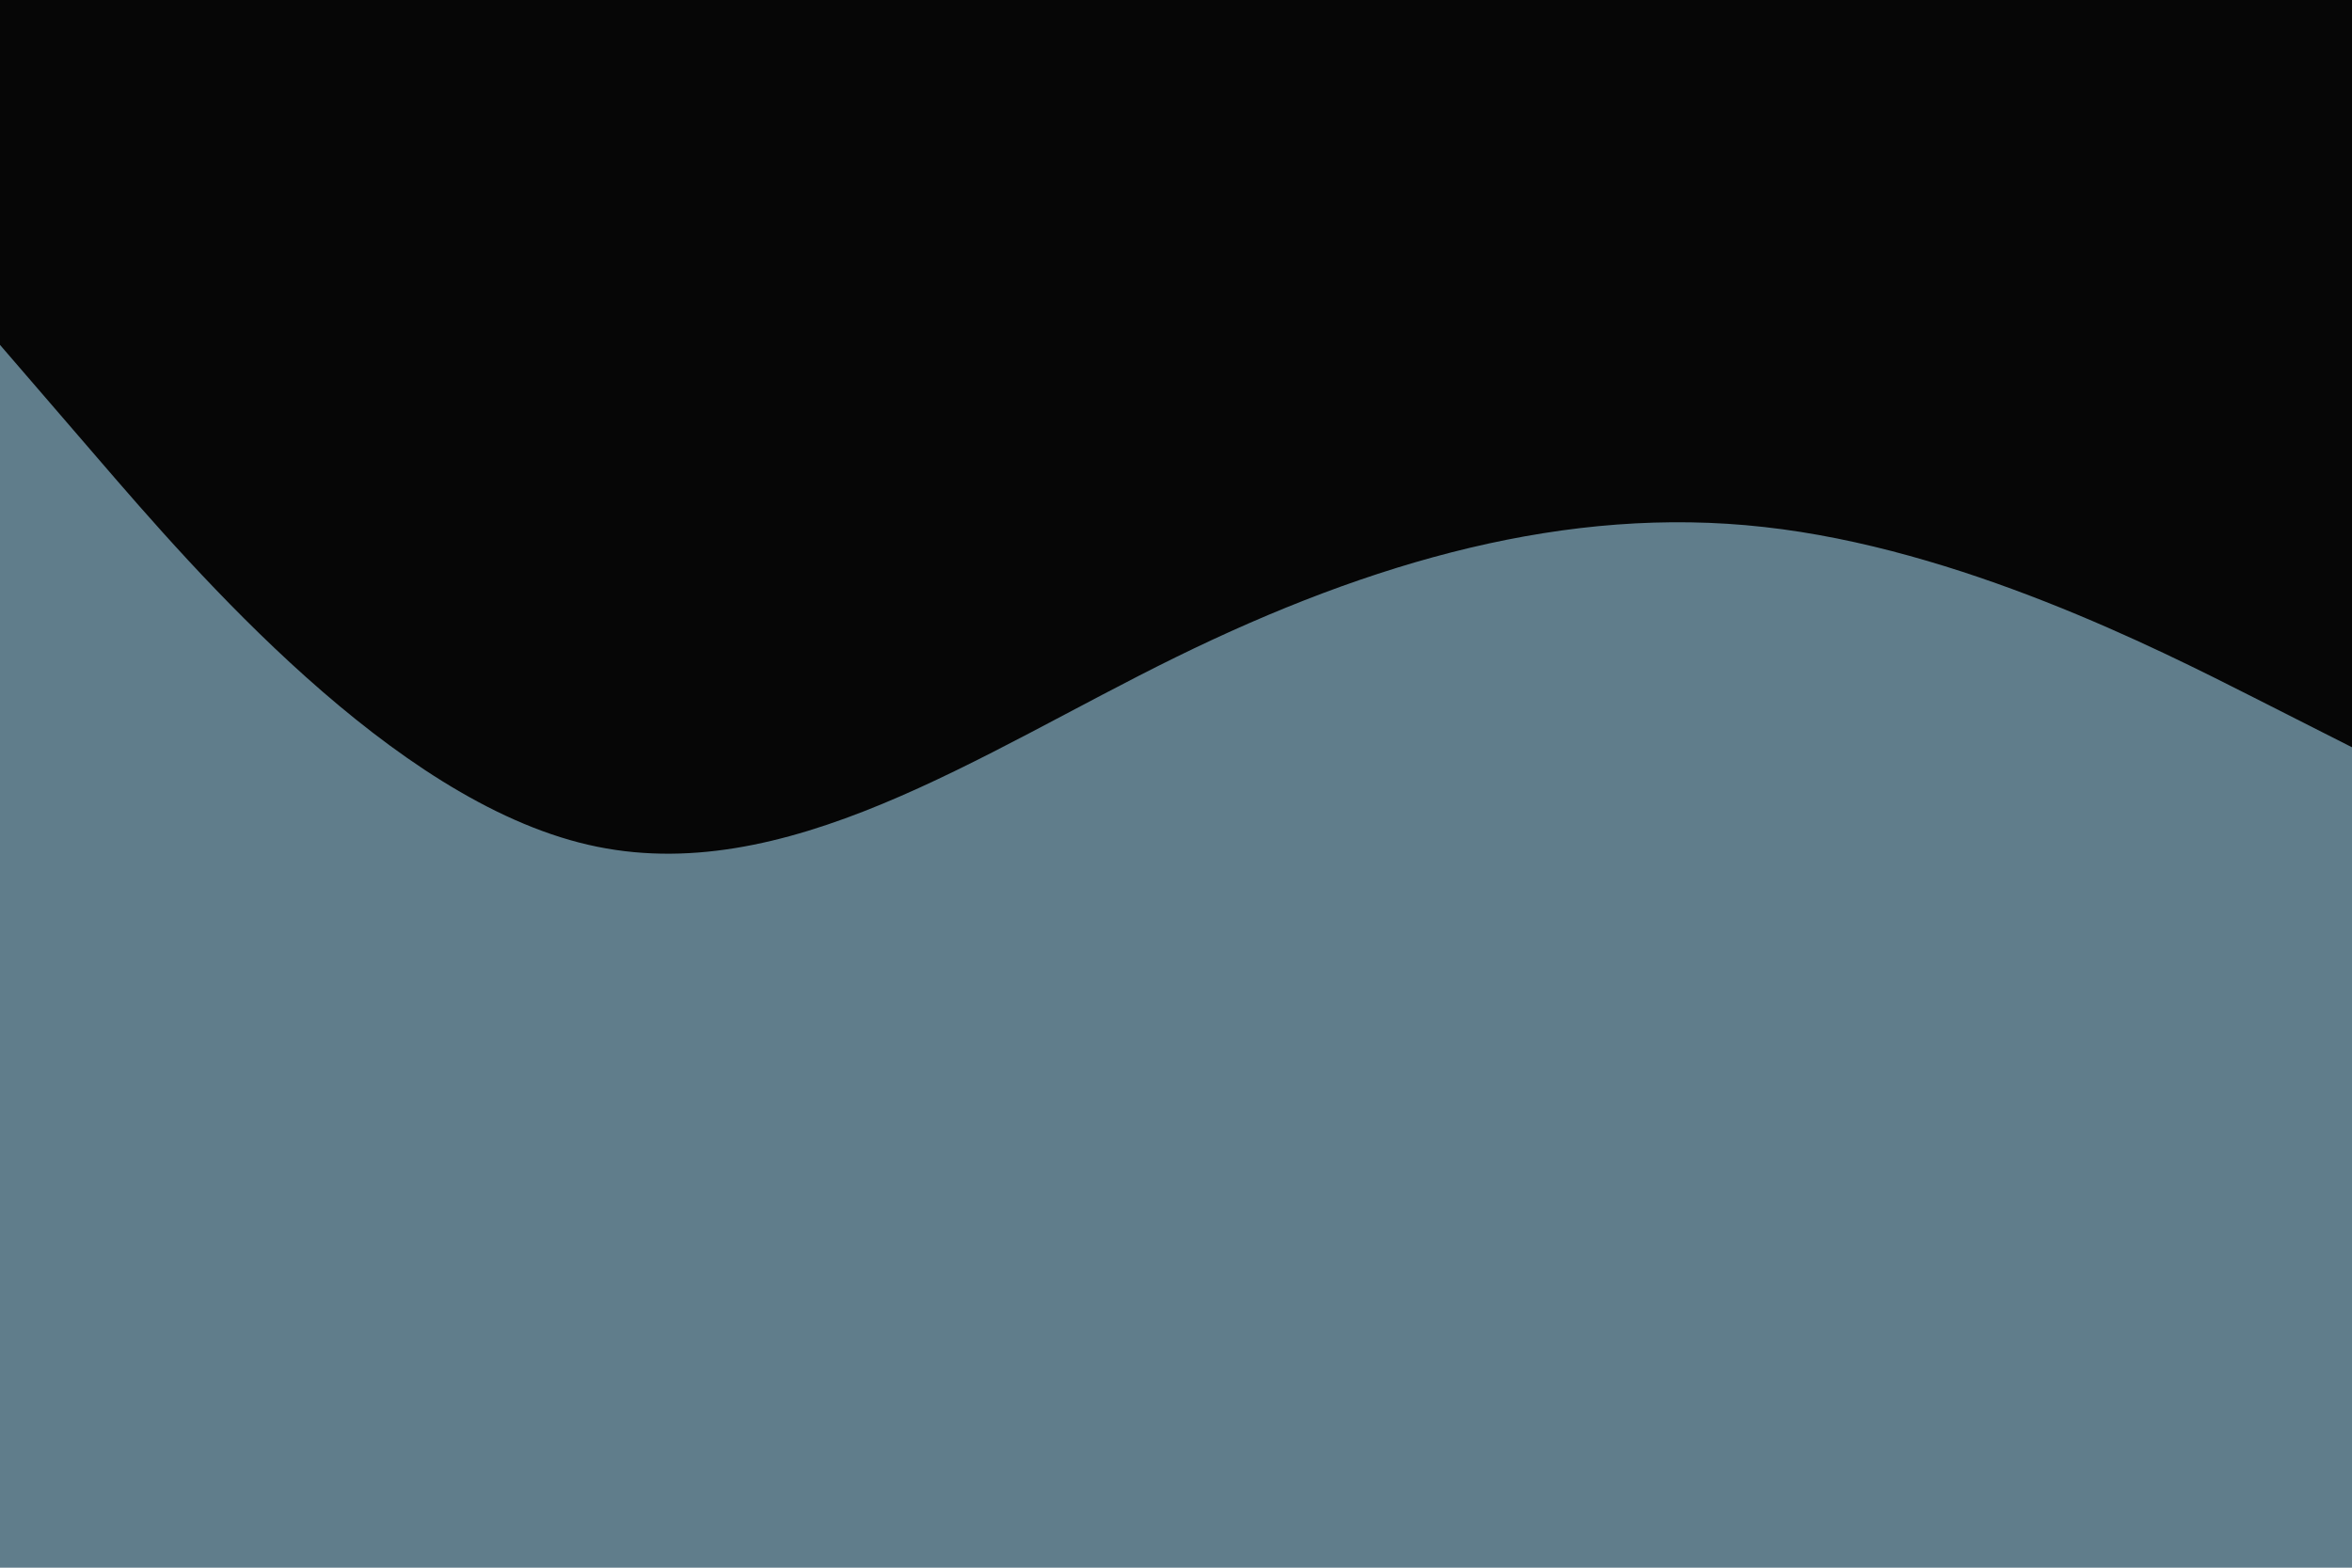
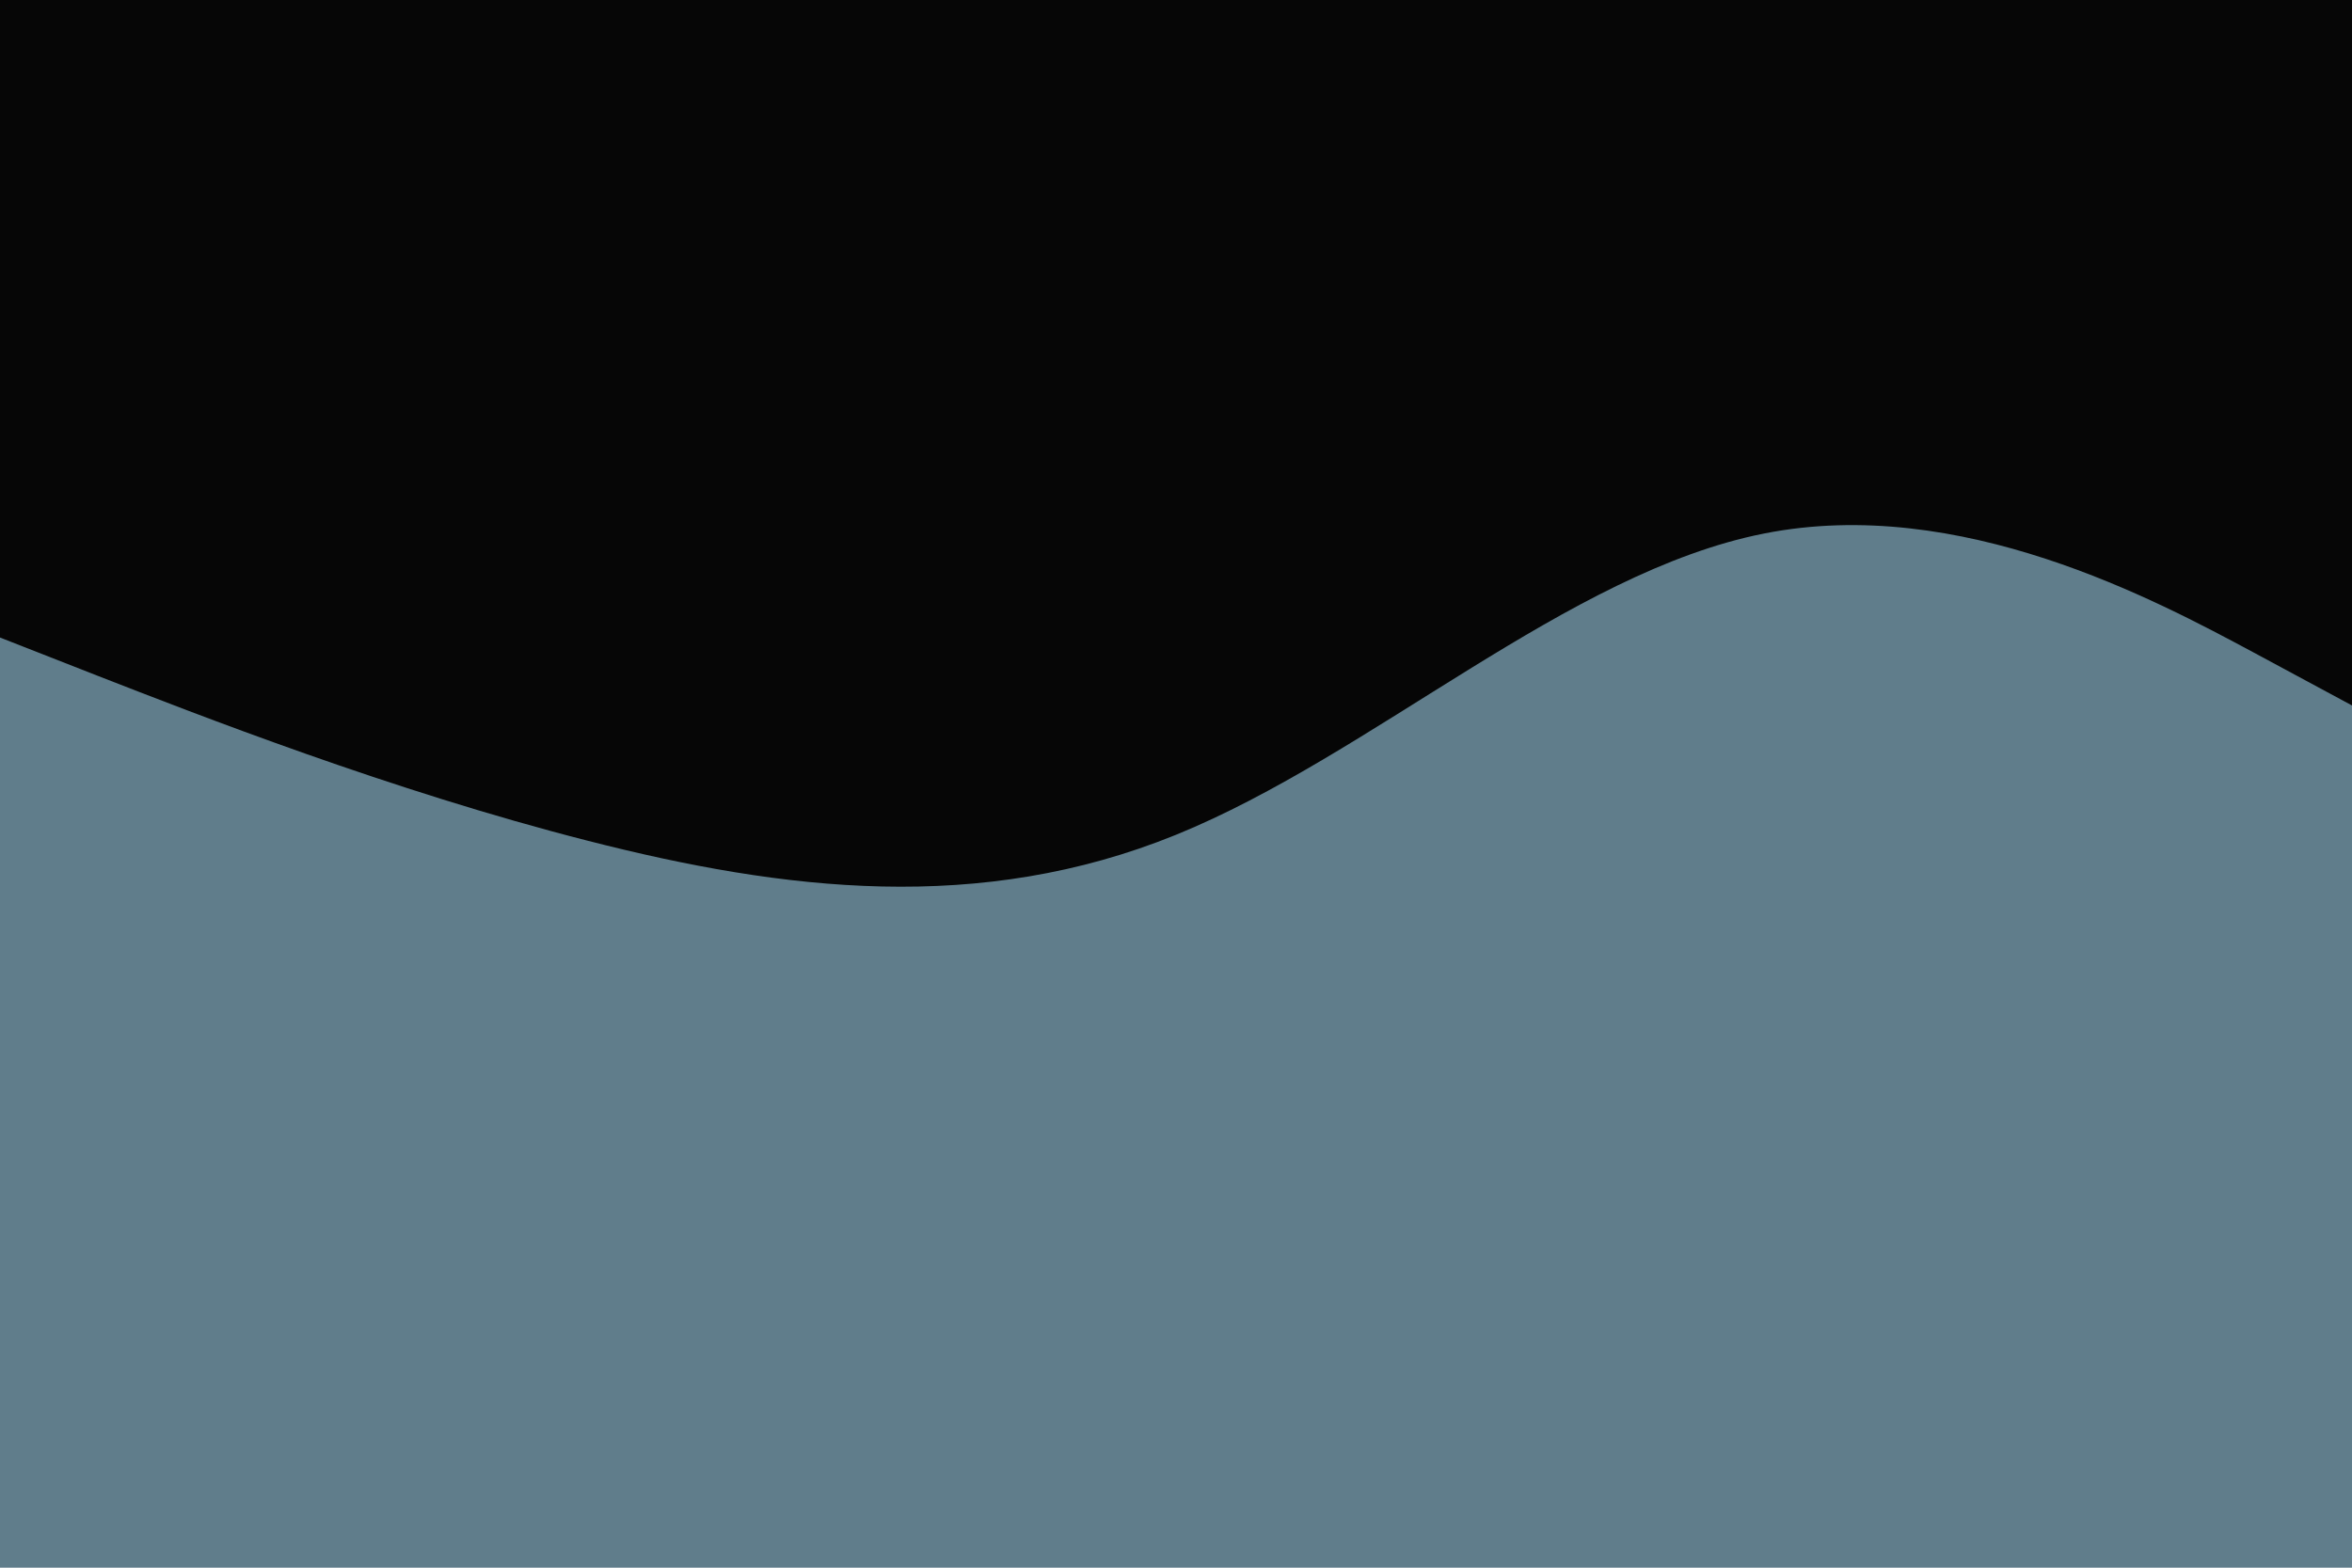
<svg xmlns="http://www.w3.org/2000/svg" id="visual" viewBox="0 0 900 600" width="900" height="600" version="1.1">
  <rect x="0" y="0" width="900" height="600" fill="#607D8B" />
-   <path d="M0 132L37.5 175.5C75 219 150 306 225 323.3C300 340.7 375 288.3 450 251.5C525 214.7 600 193.3 675 201.7C750 210 825 248 862.5 267L900 286L900 0L862.5 0C825 0 750 0 675 0C600 0 525 0 450 0C375 0 300 0 225 0C150 0 75 0 37.5 0L0 0Z" fill="#060606" stroke-linecap="round" stroke-linejoin="miter" />
+   <path d="M0 244L37.5 258.7C75 273.3 150 302.7 225 321.8C300 341 375 350 450 319.5C525 289 600 219 675 204.2C750 189.3 825 229.7 862.5 249.8L900 270L900 0L862.5 0C825 0 750 0 675 0C600 0 525 0 450 0C375 0 300 0 225 0C150 0 75 0 37.5 0L0 0Z" fill="#060606" stroke-linecap="round" stroke-linejoin="miter" />
</svg>
